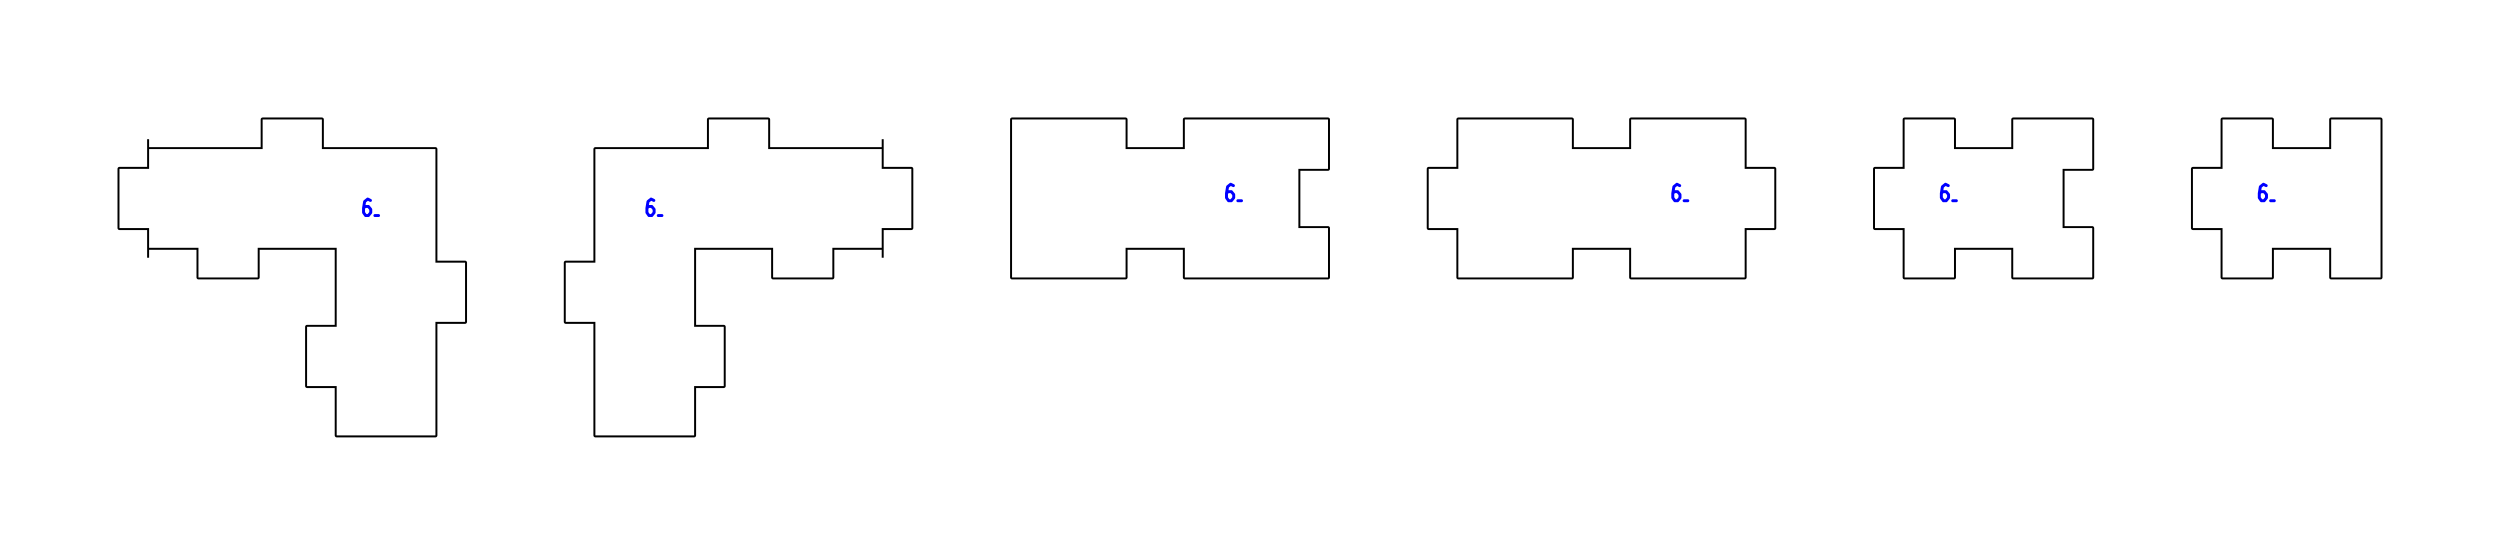
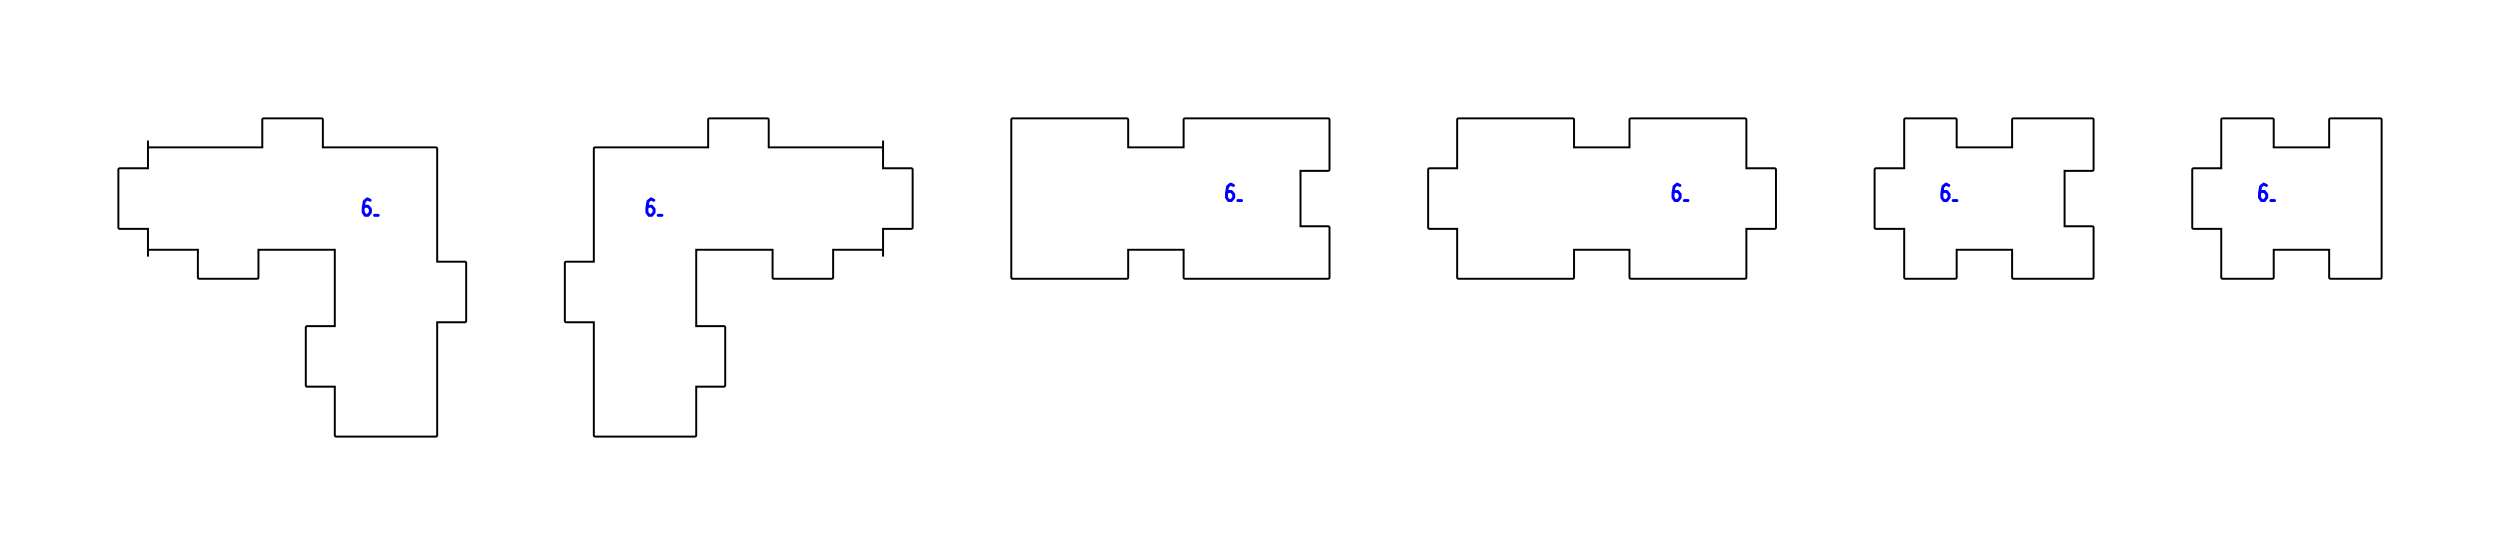
- <svg xmlns="http://www.w3.org/2000/svg" width="253.20mm" height="56.20mm" viewBox="0 0 253.20 56.20">
+ <svg xmlns="http://www.w3.org/2000/svg" width="253.44mm" height="56.26mm" viewBox="0 0 253.44 56.26">
  <g transform="translate(12.000,12.000)">
    <g transform="translate(-10.000,-10.000)">
-       <path d="M 32.100 42.200 H 42.100 C 42.155 42.200 42.200 42.155 42.200 42.100 V 30.700 H 45.100 C 45.155 30.700 45.200 30.655 45.200 30.600 V 24.600 C 45.200 24.545 45.155 24.500 45.100 24.500 H 42.200 V 13.100 C 42.200 13.045 42.155 13.000 42.100 13.000 H 30.700 V 10.100 C 30.700 10.045 30.655 10.000 30.600 10.000 H 24.600 C 24.545 10.000 24.500 10.045 24.500 10.100 V 13.000 H 13.100 C 13.045 13.000 13.000 13.045 13.000 13.100 V 12.100 V 15.000 H 10.100 C 10.045 15.000 10.000 15.045 10.000 15.100 V 21.100 C 10.000 21.155 10.045 21.200 10.100 21.200 H 13.000 V 24.100 V 23.100 C 13.000 23.155 13.045 23.200 13.100 23.200 H 18.000 V 26.100 C 18.000 26.155 18.045 26.200 18.100 26.200 H 24.100 C 24.155 26.200 24.200 26.155 24.200 26.100 V 23.200 H 29.100 H 32.000 V 26.100 V 31.000 H 29.100 C 29.045 31.000 29.000 31.045 29.000 31.100 V 37.100 C 29.000 37.155 29.045 37.200 29.100 37.200 H 32.000 V 42.100 C 32.000 42.155 32.045 42.200 32.100 42.200 Z" fill="none" stroke="#000000" stroke-width="0.2" />
+       <path d="M 32.070 42.260 H 42.190 C 42.262 42.260 42.320 42.202 42.320 42.130 V 30.670 H 45.130 C 45.202 30.670 45.260 30.612 45.260 30.540 V 24.660 C 45.260 24.588 45.202 24.530 45.130 24.530 H 42.320 V 13.070 C 42.320 12.998 42.262 12.940 42.190 12.940 H 30.730 V 10.130 C 30.730 10.058 30.672 10.000 30.600 10.000 H 24.720 C 24.648 10.000 24.590 10.058 24.590 10.130 V 12.940 H 13.130 C 13.058 12.940 13.000 12.998 13.000 13.070 V 12.250 V 15.060 H 10.190 H 10.130 C 10.058 15.060 10.000 15.118 10.000 15.190 V 21.070 C 10.000 21.142 10.058 21.200 10.130 21.200 H 10.190 H 13.000 V 24.010 V 23.190 C 13.000 23.262 13.058 23.320 13.130 23.320 H 18.060 V 26.130 C 18.060 26.202 18.118 26.260 18.190 26.260 H 24.070 C 24.142 26.260 24.200 26.202 24.200 26.130 V 23.320 H 29.130 H 31.940 V 26.130 V 31.060 H 29.130 C 29.058 31.060 29.000 31.118 29.000 31.190 V 37.070 C 29.000 37.142 29.058 37.200 29.130 37.200 H 31.940 V 42.130 C 31.940 42.202 31.998 42.260 32.070 42.260 Z" fill="none" stroke="#000000" stroke-width="0.2" />
    </g>
    <g transform="translate(24.67,9.83)">
      <polyline points="0.85,-1.53 0.57,-1.67 0.26,-1.42 0.15,-0.75 0.15,-0.30 0.36,0.00 0.64,0.00 0.88,-0.30 0.88,-0.63 0.64,-0.92 0.31,-0.92 0.15,-0.75" fill="none" stroke="#0000ff" stroke-width="0.3" stroke-linecap="round" stroke-linejoin="round" />
      <polyline points="1.30,0.00 1.67,0.00" fill="none" stroke="#0000ff" stroke-width="0.3" stroke-linecap="round" stroke-linejoin="round" />
    </g>
  </g>
-   <g transform="translate(57.200,12.000)">
-     <g transform="translate(-46.700,-10.000)">
-       <path d="M 59.800 42.200 H 49.800 C 49.745 42.200 49.700 42.155 49.700 42.100 V 30.700 H 46.800 C 46.745 30.700 46.700 30.655 46.700 30.600 V 24.600 C 46.700 24.545 46.745 24.500 46.800 24.500 H 49.700 V 13.100 C 49.700 13.045 49.745 13.000 49.800 13.000 H 61.200 V 10.100 C 61.200 10.045 61.245 10.000 61.300 10.000 H 67.300 C 67.355 10.000 67.400 10.045 67.400 10.100 V 13.000 H 78.800 C 78.855 13.000 78.900 13.045 78.900 13.100 V 12.100 V 15.000 H 81.800 C 81.855 15.000 81.900 15.045 81.900 15.100 V 21.100 C 81.900 21.155 81.855 21.200 81.800 21.200 H 78.900 V 24.100 V 23.100 C 78.900 23.155 78.855 23.200 78.800 23.200 H 73.900 V 26.100 C 73.900 26.155 73.855 26.200 73.800 26.200 H 67.800 C 67.745 26.200 67.700 26.155 67.700 26.100 V 23.200 H 62.800 H 59.900 V 26.100 V 31.000 H 62.800 C 62.855 31.000 62.900 31.045 62.900 31.100 V 37.100 C 62.900 37.155 62.855 37.200 62.800 37.200 H 59.900 V 42.100 C 59.900 42.155 59.855 42.200 59.800 42.200 Z" fill="none" stroke="#000000" stroke-width="0.2" />
+   <g transform="translate(57.260,12.000)">
+     <g transform="translate(-46.730,-10.000)">
+       <path d="M 59.920 42.260 H 49.800 C 49.728 42.260 49.670 42.202 49.670 42.130 V 30.670 H 46.860 C 46.788 30.670 46.730 30.612 46.730 30.540 V 24.660 C 46.730 24.588 46.788 24.530 46.860 24.530 H 49.670 V 13.070 C 49.670 12.998 49.728 12.940 49.800 12.940 H 61.260 V 10.130 C 61.260 10.058 61.318 10.000 61.390 10.000 H 67.270 C 67.342 10.000 67.400 10.058 67.400 10.130 V 12.940 H 78.860 C 78.932 12.940 78.990 12.998 78.990 13.070 V 12.250 V 15.060 H 81.800 H 81.860 C 81.932 15.060 81.990 15.118 81.990 15.190 V 21.070 C 81.990 21.142 81.932 21.200 81.860 21.200 H 81.800 H 78.990 V 24.010 V 23.190 C 78.990 23.262 78.932 23.320 78.860 23.320 H 73.930 V 26.130 C 73.930 26.202 73.872 26.260 73.800 26.260 H 67.920 C 67.848 26.260 67.790 26.202 67.790 26.130 V 23.320 H 62.860 H 60.050 V 26.130 V 31.060 H 62.860 C 62.932 31.060 62.990 31.118 62.990 31.190 V 37.070 C 62.990 37.142 62.932 37.200 62.860 37.200 H 60.050 V 42.130 C 60.050 42.202 59.992 42.260 59.920 42.260 Z" fill="none" stroke="#000000" stroke-width="0.2" />
    </g>
    <g transform="translate(8.17,9.83)">
      <polyline points="0.85,-1.53 0.57,-1.67 0.26,-1.42 0.15,-0.75 0.15,-0.30 0.36,0.00 0.64,0.00 0.88,-0.30 0.88,-0.63 0.64,-0.92 0.31,-0.92 0.15,-0.75" fill="none" stroke="#0000ff" stroke-width="0.3" stroke-linecap="round" stroke-linejoin="round" />
      <polyline points="1.30,0.00 1.67,0.00" fill="none" stroke="#0000ff" stroke-width="0.3" stroke-linecap="round" stroke-linejoin="round" />
    </g>
  </g>
-   <g transform="translate(102.400,12.000)">
-     <g transform="translate(-84.250,-26.850)">
-       <path d="M 84.350 43.050 H 95.850 C 95.905 43.050 95.950 43.005 95.950 42.950 V 40.050 H 101.750 V 42.950 C 101.750 43.005 101.795 43.050 101.850 43.050 H 113.350 H 116.350 C 116.405 43.050 116.450 43.005 116.450 42.950 V 39.950 V 37.950 C 116.450 37.895 116.405 37.850 116.350 37.850 H 113.450 V 32.050 H 116.350 C 116.405 32.050 116.450 32.005 116.450 31.950 V 29.950 V 26.950 C 116.450 26.895 116.405 26.850 116.350 26.850 H 113.350 H 101.850 C 101.795 26.850 101.750 26.895 101.750 26.950 V 29.850 H 95.950 V 26.950 C 95.950 26.895 95.905 26.850 95.850 26.850 H 84.350 C 84.295 26.850 84.250 26.895 84.250 26.950 V 29.950 V 39.950 V 42.950 C 84.250 43.005 84.295 43.050 84.350 43.050 Z" fill="none" stroke="#000000" stroke-width="0.2" />
+   <g transform="translate(102.520,12.000)">
+     <g transform="translate(-84.325,-26.865)">
+       <path d="M 84.455 43.125 H 96.045 C 96.117 43.125 96.175 43.067 96.175 42.995 V 40.185 H 101.795 V 42.995 C 101.795 43.067 101.853 43.125 101.925 43.125 H 113.515 H 116.455 C 116.527 43.125 116.585 43.067 116.585 42.995 V 40.055 V 37.935 C 116.585 37.863 116.527 37.805 116.455 37.805 H 113.645 V 32.185 H 116.455 C 116.527 32.185 116.585 32.127 116.585 32.055 V 29.935 V 26.995 C 116.585 26.923 116.527 26.865 116.455 26.865 H 113.515 H 101.925 C 101.853 26.865 101.795 26.923 101.795 26.995 V 29.805 H 96.175 V 26.995 C 96.175 26.923 96.117 26.865 96.045 26.865 H 84.455 C 84.383 26.865 84.325 26.923 84.325 26.995 V 29.935 V 40.055 V 42.995 C 84.325 43.067 84.383 43.125 84.455 43.125 Z" fill="none" stroke="#000000" stroke-width="0.2" />
    </g>
    <g transform="translate(21.67,8.33)">
      <polyline points="0.85,-1.53 0.57,-1.67 0.26,-1.42 0.15,-0.75 0.15,-0.30 0.36,0.00 0.64,0.00 0.88,-0.30 0.88,-0.63 0.64,-0.92 0.31,-0.92 0.15,-0.75" fill="none" stroke="#0000ff" stroke-width="0.3" stroke-linecap="round" stroke-linejoin="round" />
      <polyline points="1.30,0.00 1.67,0.00" fill="none" stroke="#0000ff" stroke-width="0.3" stroke-linecap="round" stroke-linejoin="round" />
    </g>
  </g>
-   <g transform="translate(144.600,12.000)">
-     <g transform="translate(-119.650,-26.850)">
-       <path d="M 122.750 43.050 H 134.250 C 134.305 43.050 134.350 43.005 134.350 42.950 V 40.050 H 140.150 V 42.950 C 140.150 43.005 140.195 43.050 140.250 43.050 H 151.750 C 151.805 43.050 151.850 43.005 151.850 42.950 V 39.950 V 38.050 H 154.750 C 154.805 38.050 154.850 38.005 154.850 37.950 V 31.950 C 154.850 31.895 154.805 31.850 154.750 31.850 H 151.850 V 29.950 V 26.950 C 151.850 26.895 151.805 26.850 151.750 26.850 H 140.250 C 140.195 26.850 140.150 26.895 140.150 26.950 V 29.850 H 134.350 V 26.950 C 134.350 26.895 134.305 26.850 134.250 26.850 H 122.750 C 122.695 26.850 122.650 26.895 122.650 26.950 V 29.950 V 31.850 H 119.750 C 119.695 31.850 119.650 31.895 119.650 31.950 V 37.950 C 119.650 38.005 119.695 38.050 119.750 38.050 H 122.650 V 39.950 V 42.950 C 122.650 43.005 122.695 43.050 122.750 43.050 Z" fill="none" stroke="#000000" stroke-width="0.2" />
+   <g transform="translate(144.780,12.000)">
+     <g transform="translate(-119.785,-26.865)">
+       <path d="M 122.855 43.125 H 134.445 C 134.517 43.125 134.575 43.067 134.575 42.995 V 40.185 H 140.195 V 42.995 C 140.195 43.067 140.253 43.125 140.325 43.125 H 151.915 C 151.987 43.125 152.045 43.067 152.045 42.995 V 40.055 V 38.065 H 154.915 C 154.987 38.065 155.045 38.007 155.045 37.935 V 32.055 C 155.045 31.983 154.987 31.925 154.915 31.925 H 152.045 V 29.935 V 26.995 C 152.045 26.923 151.987 26.865 151.915 26.865 H 140.325 C 140.253 26.865 140.195 26.923 140.195 26.995 V 29.805 H 134.575 V 26.995 C 134.575 26.923 134.517 26.865 134.445 26.865 H 122.855 C 122.783 26.865 122.725 26.923 122.725 26.995 V 29.935 V 31.925 H 119.915 C 119.843 31.925 119.785 31.983 119.785 32.055 V 37.935 C 119.785 38.007 119.843 38.065 119.915 38.065 H 122.725 V 40.055 V 42.995 C 122.725 43.067 122.783 43.125 122.855 43.125 Z" fill="none" stroke="#000000" stroke-width="0.2" />
    </g>
    <g transform="translate(24.67,8.33)">
      <polyline points="0.85,-1.53 0.57,-1.67 0.26,-1.42 0.15,-0.75 0.15,-0.30 0.36,0.00 0.64,0.00 0.88,-0.30 0.88,-0.63 0.64,-0.92 0.31,-0.92 0.15,-0.75" fill="none" stroke="#0000ff" stroke-width="0.3" stroke-linecap="round" stroke-linejoin="round" />
      <polyline points="1.30,0.00 1.67,0.00" fill="none" stroke="#0000ff" stroke-width="0.3" stroke-linecap="round" stroke-linejoin="round" />
    </g>
  </g>
-   <g transform="translate(189.800,12.000)">
-     <g transform="translate(-158.050,-26.850)">
-       <path d="M 161.150 43.050 H 166.150 C 166.205 43.050 166.250 43.005 166.250 42.950 V 40.050 H 172.050 V 42.950 C 172.050 43.005 172.095 43.050 172.150 43.050 H 177.150 H 180.150 C 180.205 43.050 180.250 43.005 180.250 42.950 V 39.950 V 37.950 C 180.250 37.895 180.205 37.850 180.150 37.850 H 177.250 V 32.050 H 180.150 C 180.205 32.050 180.250 32.005 180.250 31.950 V 29.950 V 26.950 C 180.250 26.895 180.205 26.850 180.150 26.850 H 177.150 H 172.150 C 172.095 26.850 172.050 26.895 172.050 26.950 V 29.850 H 166.250 V 26.950 C 166.250 26.895 166.205 26.850 166.150 26.850 H 161.150 C 161.095 26.850 161.050 26.895 161.050 26.950 V 29.950 V 31.850 H 158.150 C 158.095 31.850 158.050 31.895 158.050 31.950 V 37.950 C 158.050 38.005 158.095 38.050 158.150 38.050 H 161.050 V 39.950 V 42.950 C 161.050 43.005 161.095 43.050 161.150 43.050 Z" fill="none" stroke="#000000" stroke-width="0.2" />
+   <g transform="translate(190.040,12.000)">
+     <g transform="translate(-158.245,-26.865)">
+       <path d="M 161.375 43.125 H 166.435 C 166.507 43.125 166.565 43.067 166.565 42.995 V 40.185 H 172.185 V 42.995 C 172.185 43.067 172.243 43.125 172.315 43.125 H 177.375 H 180.315 C 180.387 43.125 180.445 43.067 180.445 42.995 V 40.055 V 37.935 C 180.445 37.863 180.387 37.805 180.315 37.805 H 177.505 V 32.185 H 180.315 C 180.387 32.185 180.445 32.127 180.445 32.055 V 29.935 V 26.995 C 180.445 26.923 180.387 26.865 180.315 26.865 H 177.375 H 172.315 C 172.243 26.865 172.185 26.923 172.185 26.995 V 29.805 H 166.565 V 26.995 C 166.565 26.923 166.507 26.865 166.435 26.865 H 161.375 C 161.303 26.865 161.245 26.923 161.245 26.995 V 29.935 V 31.925 H 158.375 C 158.303 31.925 158.245 31.983 158.245 32.055 V 37.935 C 158.245 38.007 158.303 38.065 158.375 38.065 H 161.245 V 40.055 V 42.995 C 161.245 43.067 161.303 43.125 161.375 43.125 Z" fill="none" stroke="#000000" stroke-width="0.2" />
    </g>
    <g transform="translate(6.67,8.33)">
      <polyline points="0.85,-1.53 0.57,-1.67 0.26,-1.42 0.15,-0.75 0.15,-0.30 0.36,0.00 0.64,0.00 0.88,-0.30 0.88,-0.63 0.64,-0.92 0.31,-0.92 0.15,-0.75" fill="none" stroke="#0000ff" stroke-width="0.3" stroke-linecap="round" stroke-linejoin="round" />
      <polyline points="1.30,0.00 1.67,0.00" fill="none" stroke="#0000ff" stroke-width="0.3" stroke-linecap="round" stroke-linejoin="round" />
    </g>
  </g>
-   <g transform="translate(222.000,12.000)">
-     <g transform="translate(-183.450,-26.850)">
-       <path d="M 186.550 43.050 H 191.550 C 191.605 43.050 191.650 43.005 191.650 42.950 V 40.050 H 197.450 V 42.950 C 197.450 43.005 197.495 43.050 197.550 43.050 H 202.550 C 202.605 43.050 202.650 43.005 202.650 42.950 V 39.950 V 29.950 V 26.950 C 202.650 26.895 202.605 26.850 202.550 26.850 H 197.550 C 197.495 26.850 197.450 26.895 197.450 26.950 V 29.850 H 191.650 V 26.950 C 191.650 26.895 191.605 26.850 191.550 26.850 H 186.550 C 186.495 26.850 186.450 26.895 186.450 26.950 V 29.950 V 31.850 H 183.550 C 183.495 31.850 183.450 31.895 183.450 31.950 V 37.950 C 183.450 38.005 183.495 38.050 183.550 38.050 H 186.450 V 39.950 V 42.950 C 186.450 43.005 186.495 43.050 186.550 43.050 Z" fill="none" stroke="#000000" stroke-width="0.2" />
+   <g transform="translate(222.240,12.000)">
+     <g transform="translate(-183.645,-26.865)">
+       <path d="M 186.715 43.125 H 191.775 C 191.847 43.125 191.905 43.067 191.905 42.995 V 40.185 H 197.525 V 42.995 C 197.525 43.067 197.583 43.125 197.655 43.125 H 202.715 C 202.787 43.125 202.845 43.067 202.845 42.995 V 40.055 V 29.935 V 26.995 C 202.845 26.923 202.787 26.865 202.715 26.865 H 197.655 C 197.583 26.865 197.525 26.923 197.525 26.995 V 29.805 H 191.905 V 26.995 C 191.905 26.923 191.847 26.865 191.775 26.865 H 186.715 C 186.643 26.865 186.585 26.923 186.585 26.995 V 29.935 V 31.925 H 183.775 C 183.703 31.925 183.645 31.983 183.645 32.055 V 37.935 C 183.645 38.007 183.703 38.065 183.775 38.065 H 186.585 V 40.055 V 42.995 C 186.585 43.067 186.643 43.125 186.715 43.125 Z" fill="none" stroke="#000000" stroke-width="0.2" />
    </g>
    <g transform="translate(6.67,8.33)">
      <polyline points="0.85,-1.53 0.57,-1.67 0.26,-1.42 0.15,-0.75 0.15,-0.30 0.36,0.00 0.64,0.00 0.88,-0.30 0.88,-0.63 0.64,-0.92 0.31,-0.92 0.15,-0.75" fill="none" stroke="#0000ff" stroke-width="0.3" stroke-linecap="round" stroke-linejoin="round" />
      <polyline points="1.30,0.00 1.67,0.00" fill="none" stroke="#0000ff" stroke-width="0.3" stroke-linecap="round" stroke-linejoin="round" />
    </g>
  </g>
</svg>
